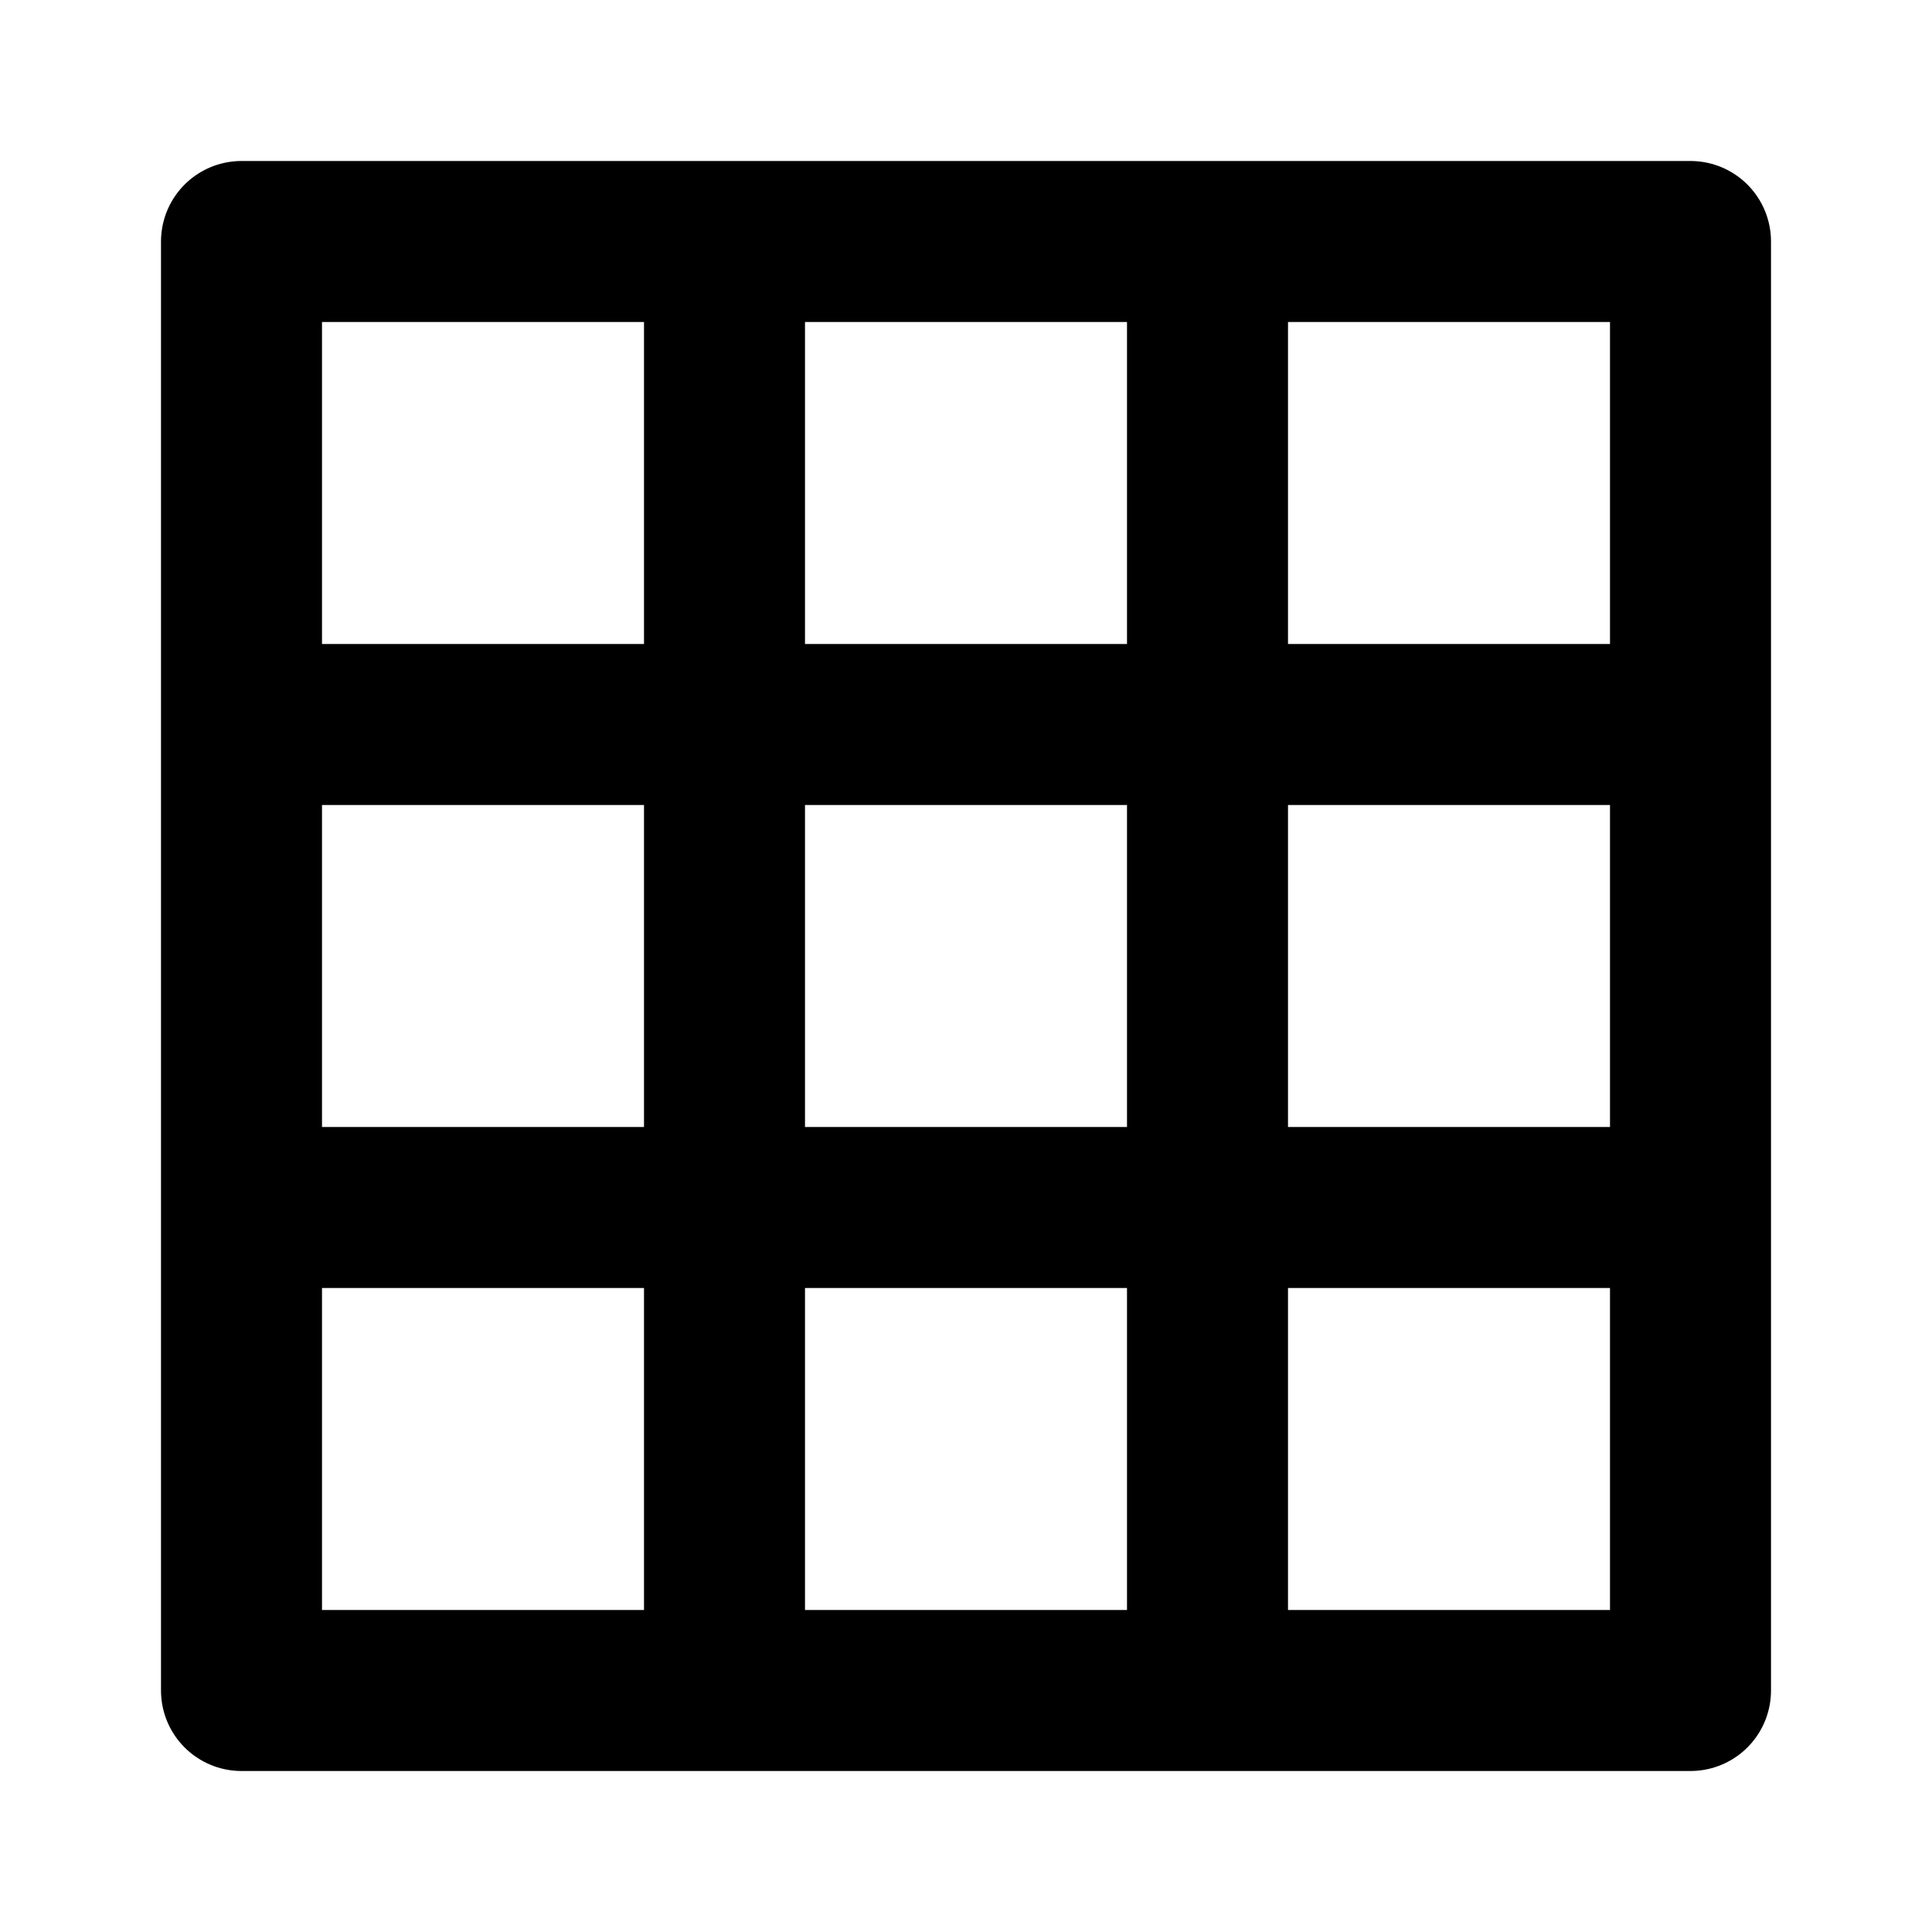
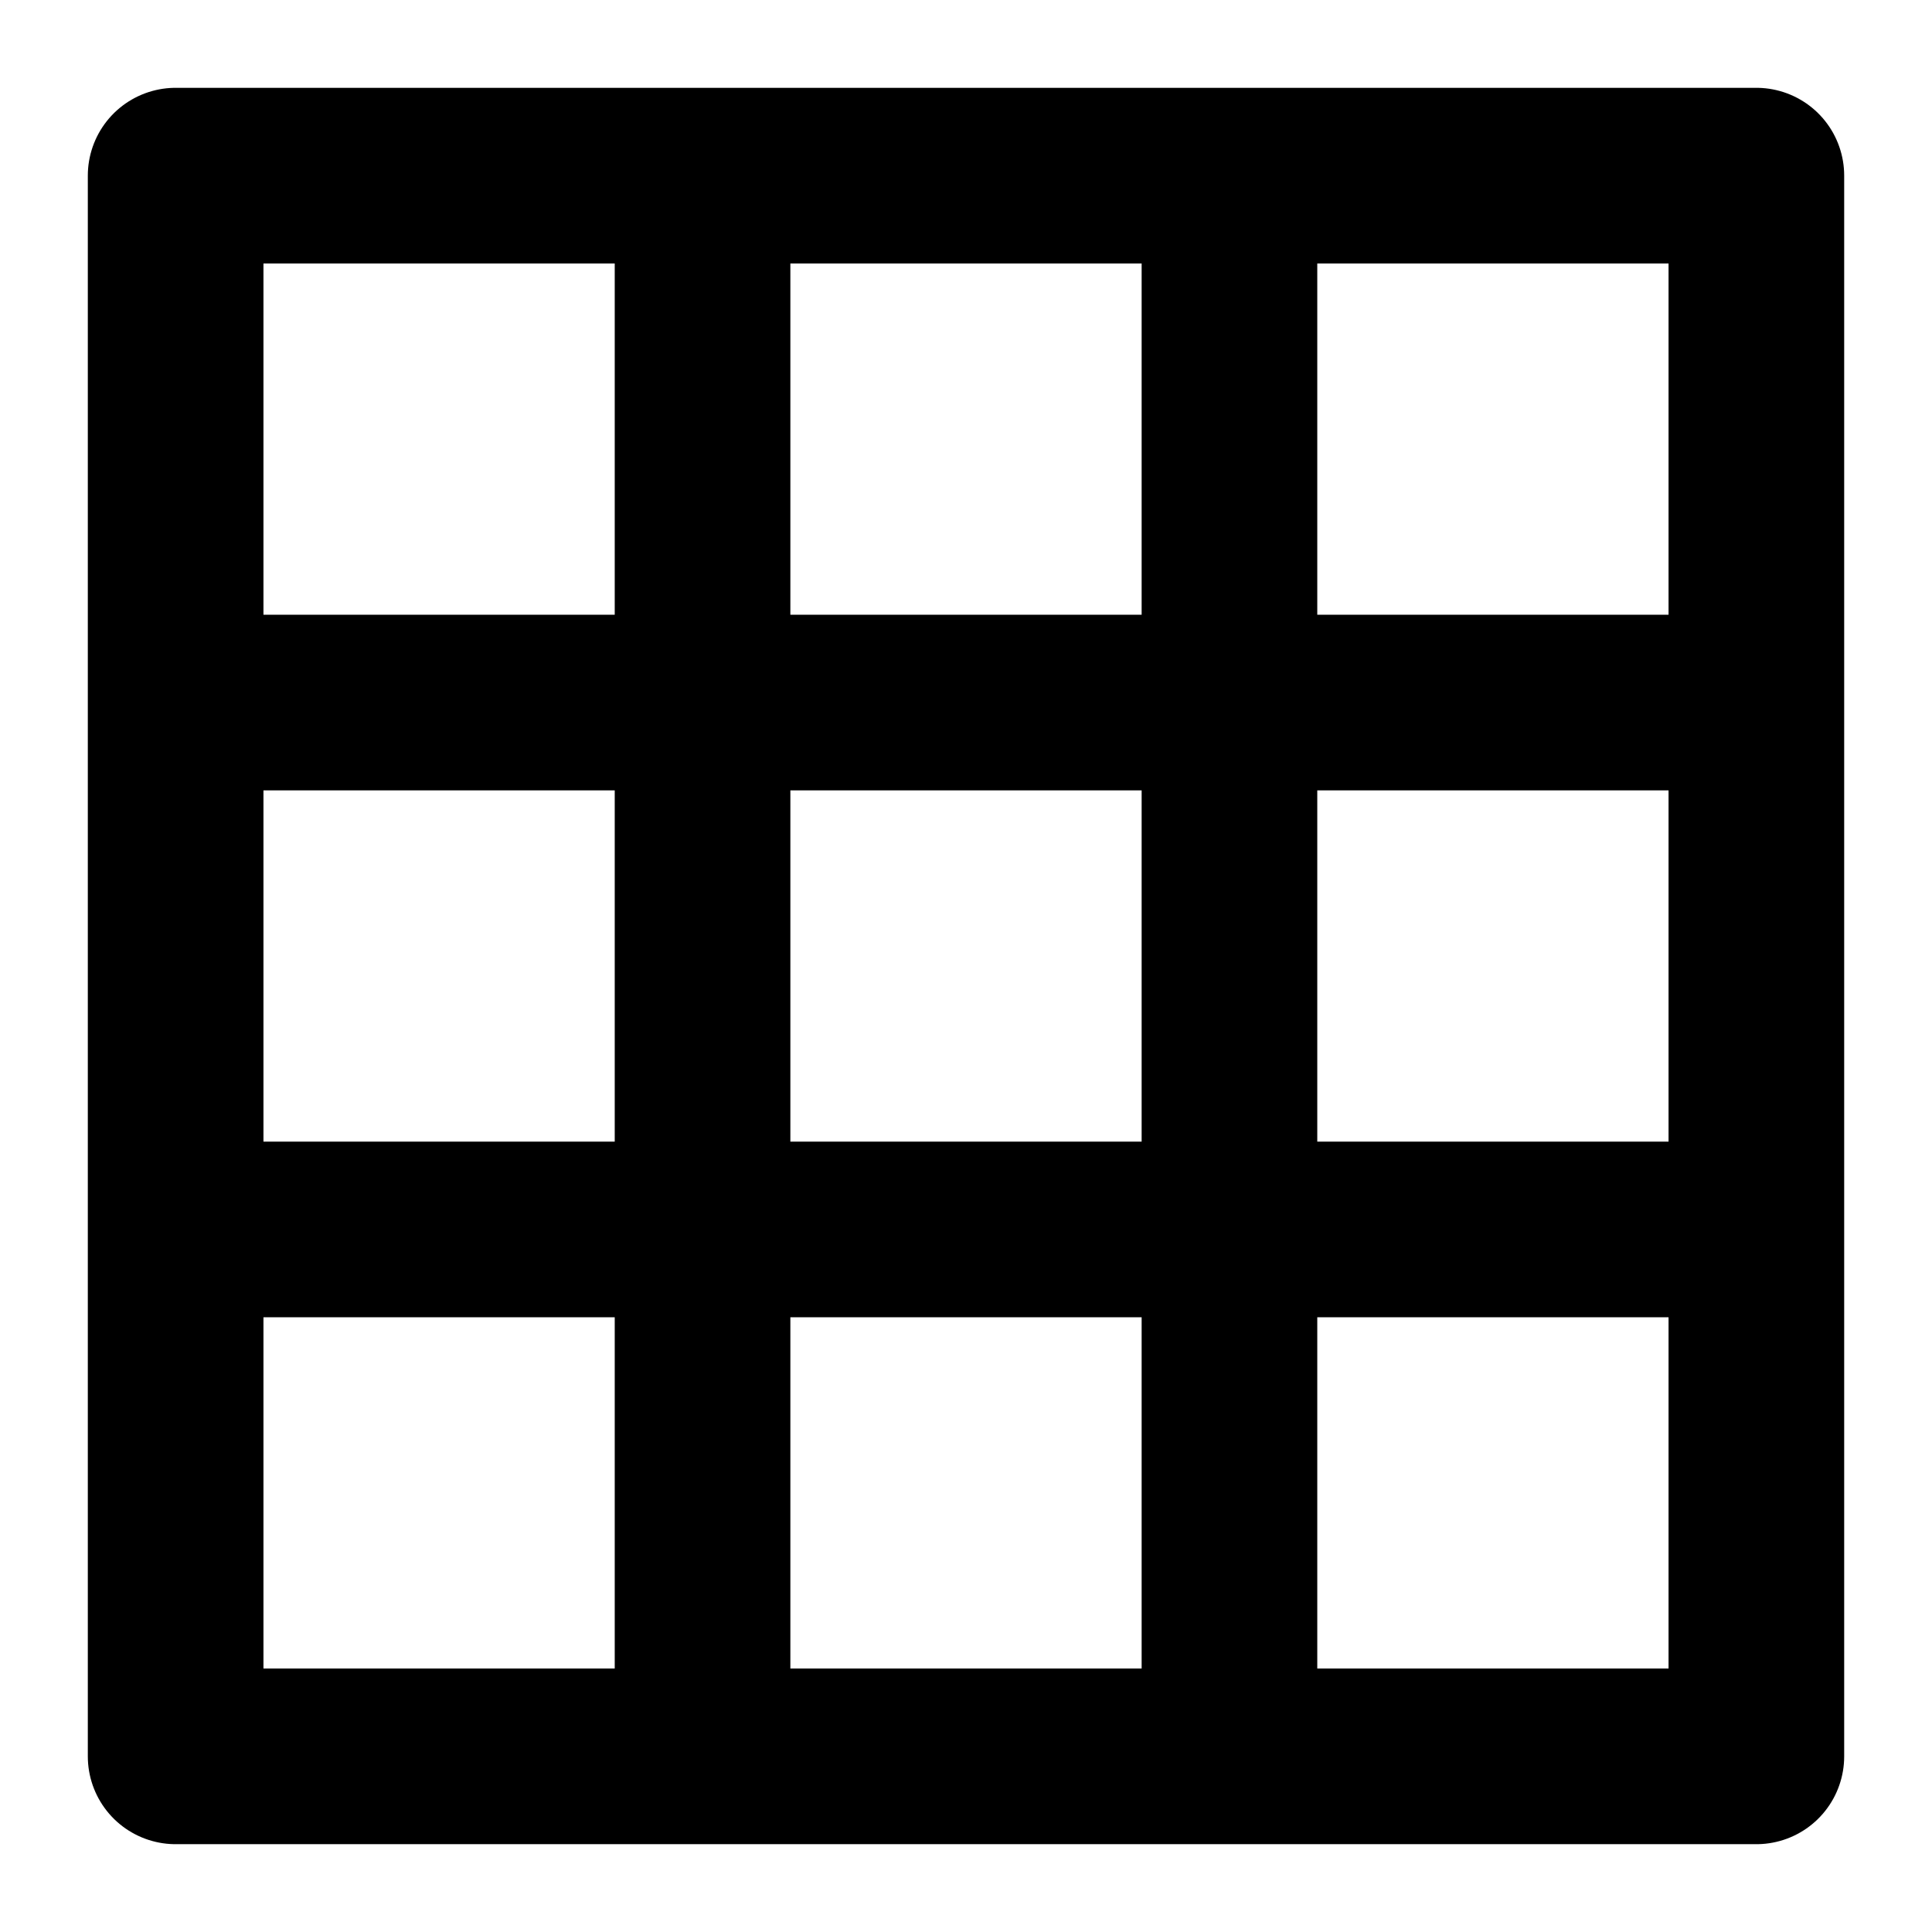
- <svg xmlns="http://www.w3.org/2000/svg" class="size-4" aria-hidden="true" fill="none" viewBox="0 0 24 24">
+ <svg xmlns="http://www.w3.org/2000/svg" class="size-4" aria-hidden="true" fill="none" viewBox="1 1 22 22">
  <path stroke="currentColor" stroke-linecap="round" stroke-linejoin="round" stroke-width="2" d="M3 3h18v18H3zM3 9h18M3 15h18M9 3v18M15 3v18" />
</svg>
